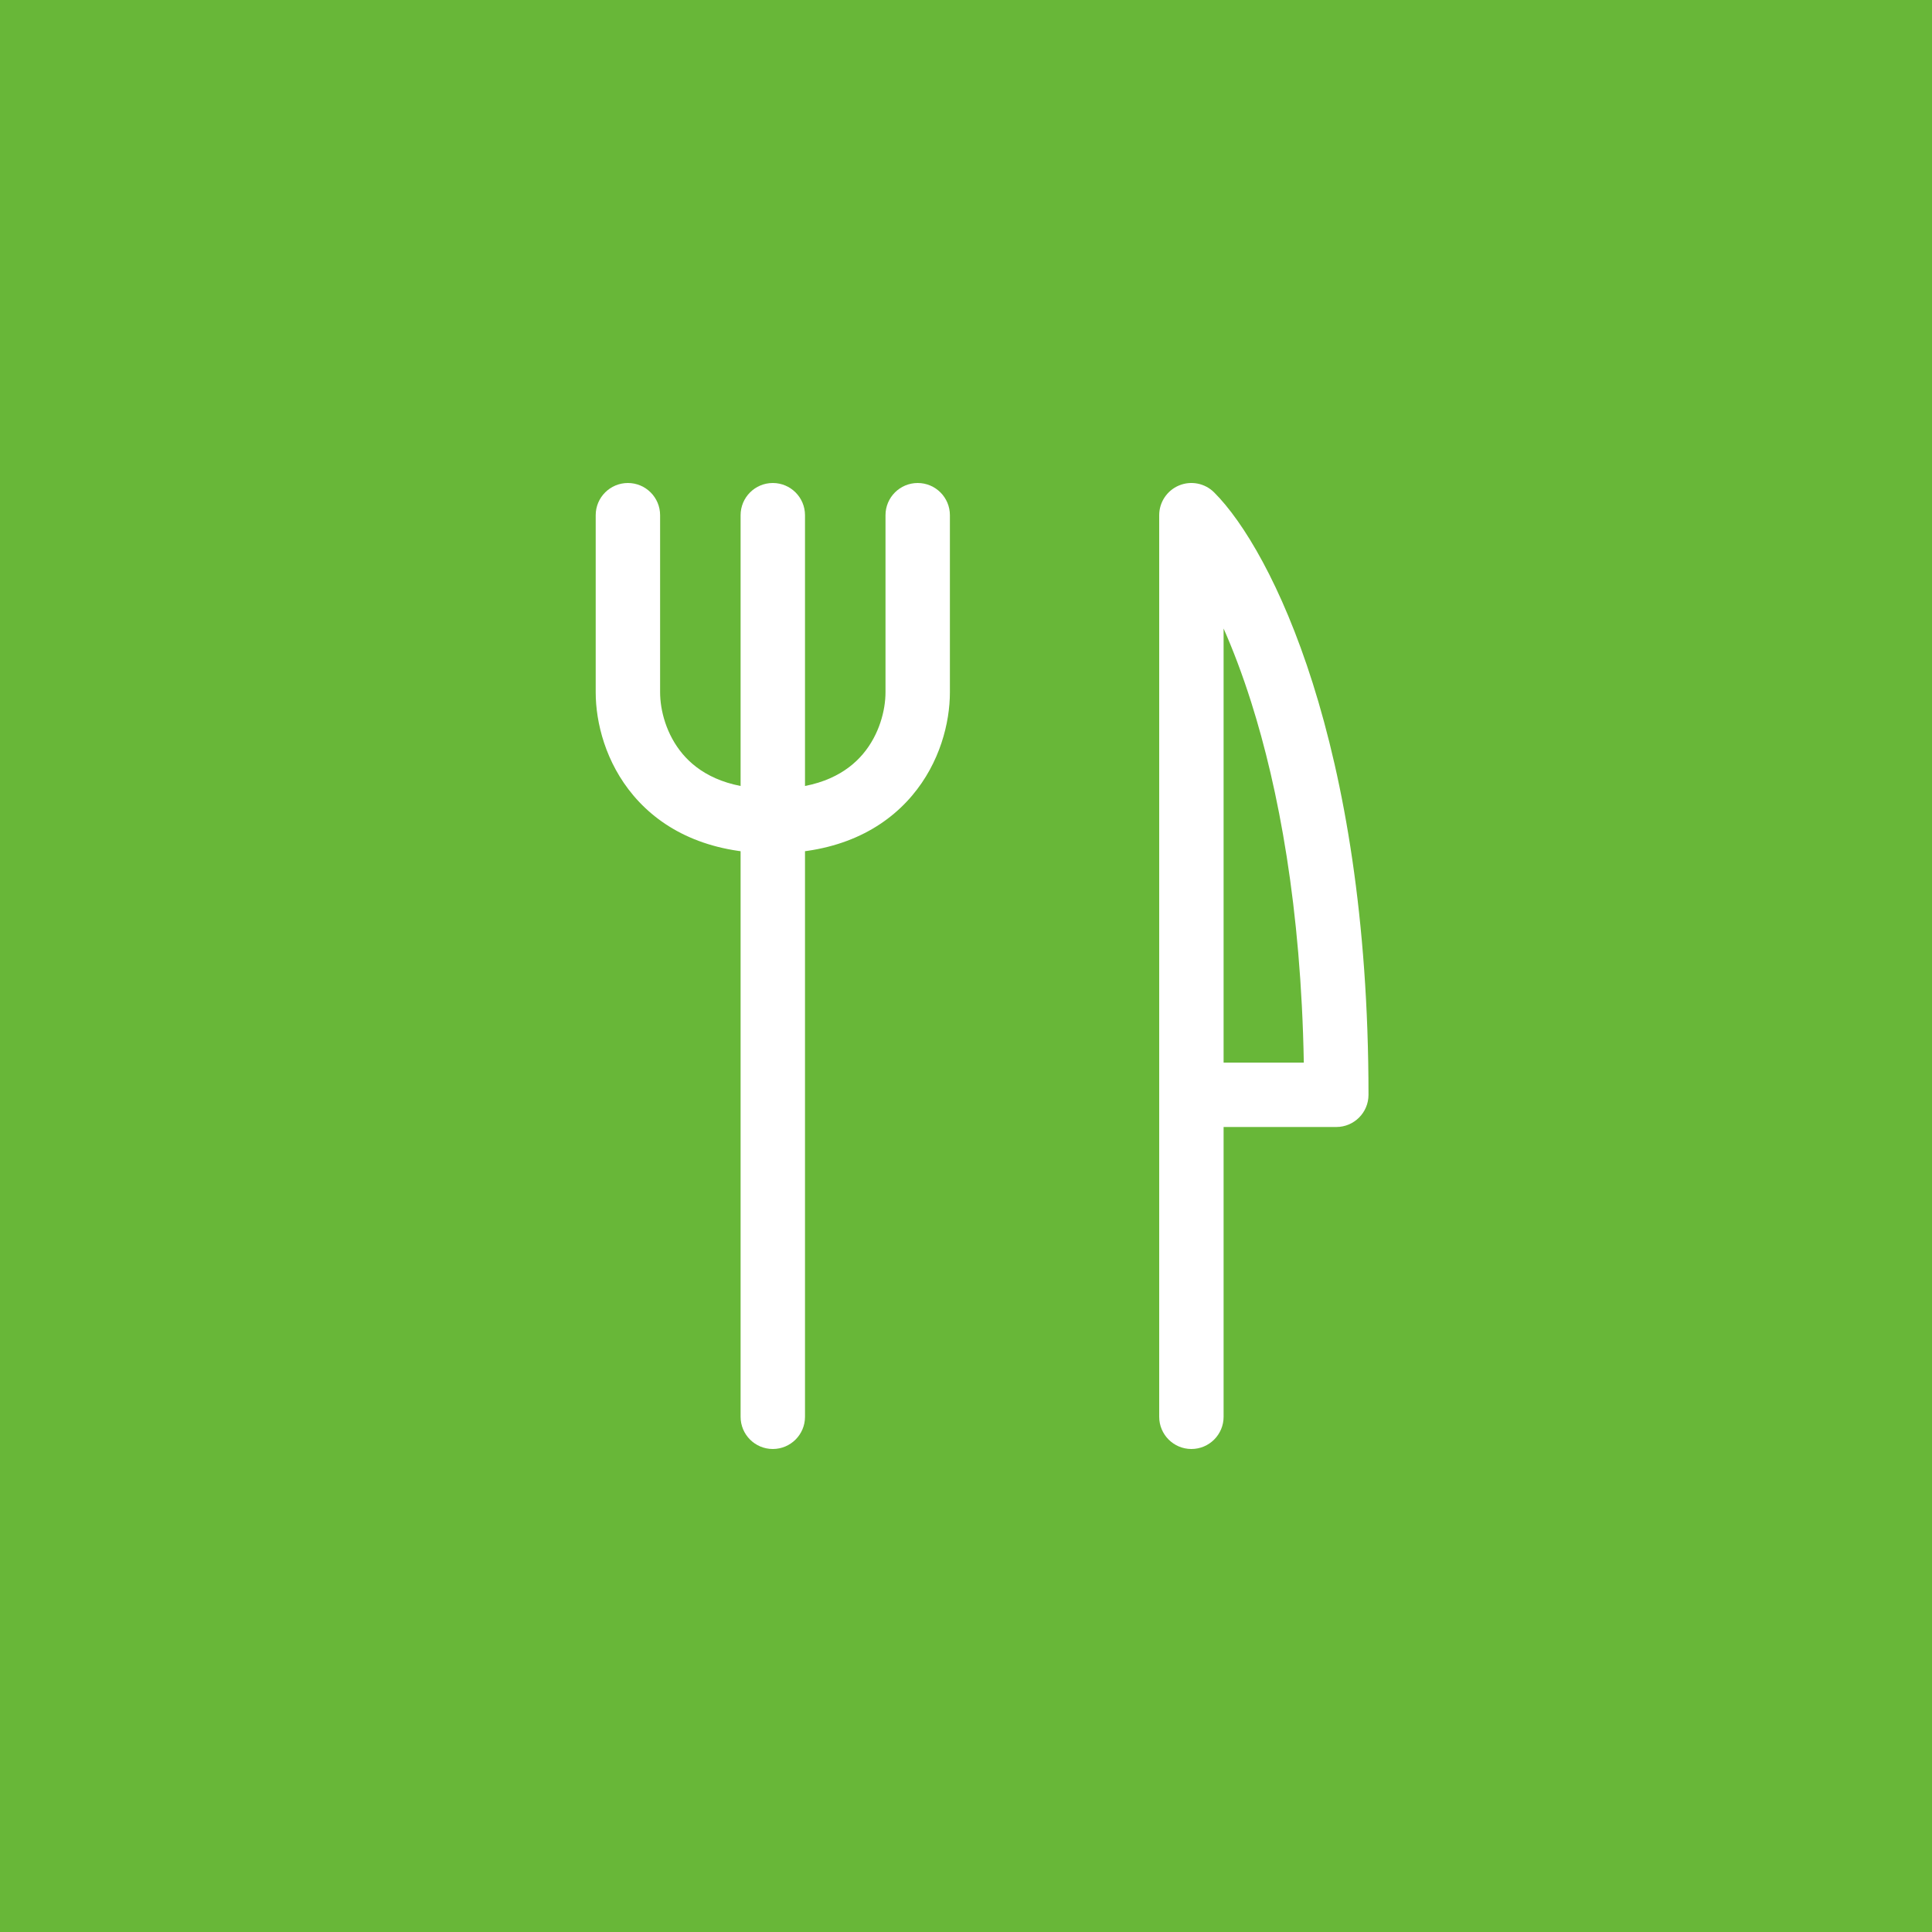
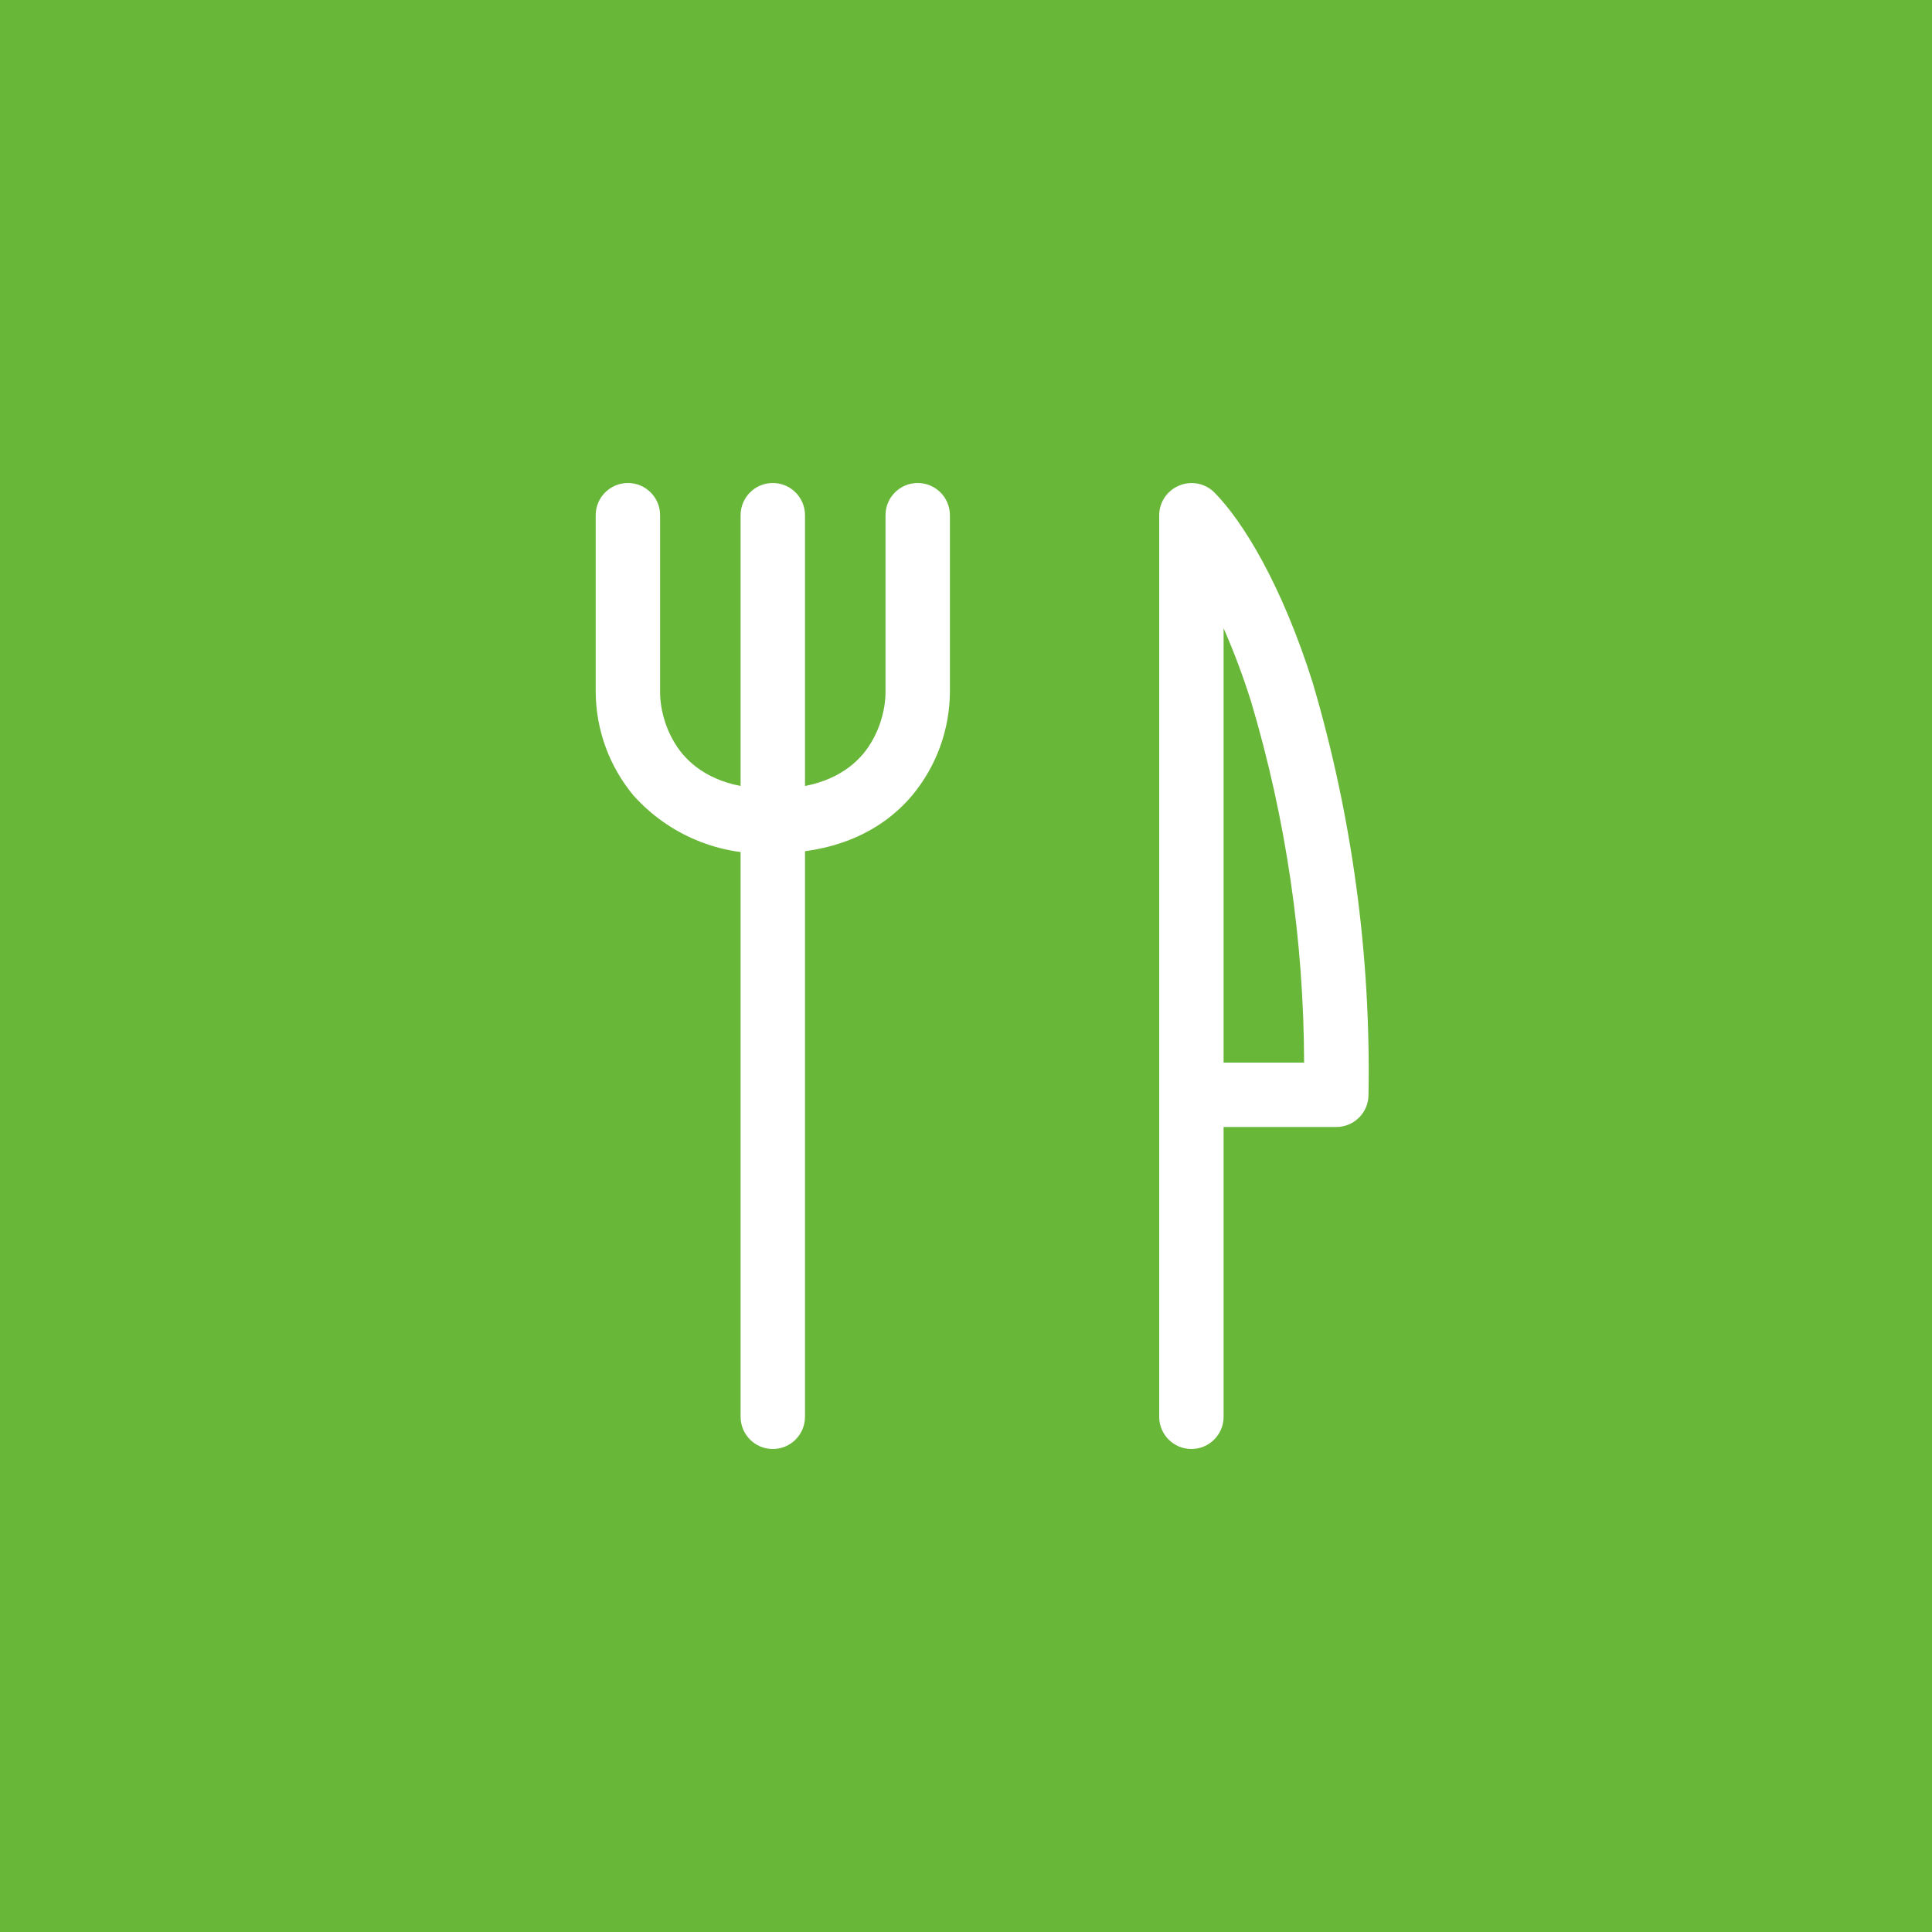
- <svg xmlns="http://www.w3.org/2000/svg" width="60" height="60" viewBox="0 0 60 60" fill="none">
-   <rect width="60" height="60" fill="#68B738" />
-   <path fill-rule="evenodd" clip-rule="evenodd" d="M36.617 15.076C36.991 14.921 37.421 15.007 37.707 15.293C38.616 16.201 39.804 18.171 40.766 21.211C41.737 24.28 42.5 28.508 42.5 34C42.5 34.552 42.052 35 41.5 35H38V44C38 44.552 37.552 45 37 45C36.448 45 36 44.552 36 44V16C36 15.596 36.244 15.231 36.617 15.076ZM38 33H40.491C40.405 28.184 39.705 24.488 38.859 21.814C38.581 20.935 38.288 20.172 38 19.519V33Z" fill="white" />
-   <path fill-rule="evenodd" clip-rule="evenodd" d="M24 15C24.552 15 25 15.448 25 16V44C25 44.552 24.552 45 24 45C23.448 45 23 44.552 23 44V16C23 15.448 23.448 15 24 15Z" fill="white" />
-   <path fill-rule="evenodd" clip-rule="evenodd" d="M19.5 15C20.052 15 20.5 15.448 20.5 16V21.5C20.5 22.057 20.692 22.815 21.201 23.417C21.68 23.983 22.515 24.5 24 24.5C24.552 24.5 25 24.948 25 25.5C25 26.052 24.552 26.5 24 26.5C21.985 26.5 20.57 25.767 19.674 24.708C18.808 23.685 18.5 22.443 18.5 21.5V16C18.5 15.448 18.948 15 19.5 15Z" fill="white" />
-   <path fill-rule="evenodd" clip-rule="evenodd" d="M28.5 15C27.948 15 27.5 15.448 27.5 16V21.5C27.5 22.057 27.308 22.815 26.799 23.417C26.32 23.983 25.485 24.5 24 24.5C23.448 24.5 23 24.948 23 25.5C23 26.052 23.448 26.5 24 26.5C26.014 26.5 27.43 25.767 28.326 24.708C29.192 23.685 29.5 22.443 29.5 21.5V16C29.5 15.448 29.052 15 28.5 15Z" fill="white" />
+ <svg xmlns="http://www.w3.org/2000/svg" width="60" height="60" fill="none">
+   <path fill="#68B738" d="M0 0h60v60H0z" />
+   <path fill-rule="evenodd" clip-rule="evenodd" d="M36.62 15.08a1 1 0 011.09.21c.9.91 2.1 2.88 3.06 5.92A42.6 42.6 0 0142.5 34a1 1 0 01-1 1H38v9a1 1 0 11-2 0V16a1 1 0 01.62-.92zM38 33h2.5a39.62 39.62 0 00-1.64-11.19 22.4 22.4 0 00-.86-2.3V33zM24 15a1 1 0 011 1v28a1 1 0 11-2 0V16a1 1 0 011-1z" fill="#fff" />
+   <path fill-rule="evenodd" clip-rule="evenodd" d="M19.5 15a1 1 0 011 1v5.5c0 .56.2 1.32.7 1.92.48.56 1.31 1.08 2.8 1.08a1 1 0 110 2 5.41 5.41 0 01-4.33-1.8 5.07 5.07 0 01-1.17-3.2V16a1 1 0 011-1z" fill="#fff" />
+   <path fill-rule="evenodd" clip-rule="evenodd" d="M28.5 15a1 1 0 00-1 1v5.5c0 .56-.2 1.32-.7 1.92-.48.56-1.31 1.08-2.8 1.08a1 1 0 000 2c2.01 0 3.43-.73 4.33-1.8a5.07 5.07 0 001.17-3.2V16a1 1 0 00-1-1z" fill="#fff" />
</svg>
